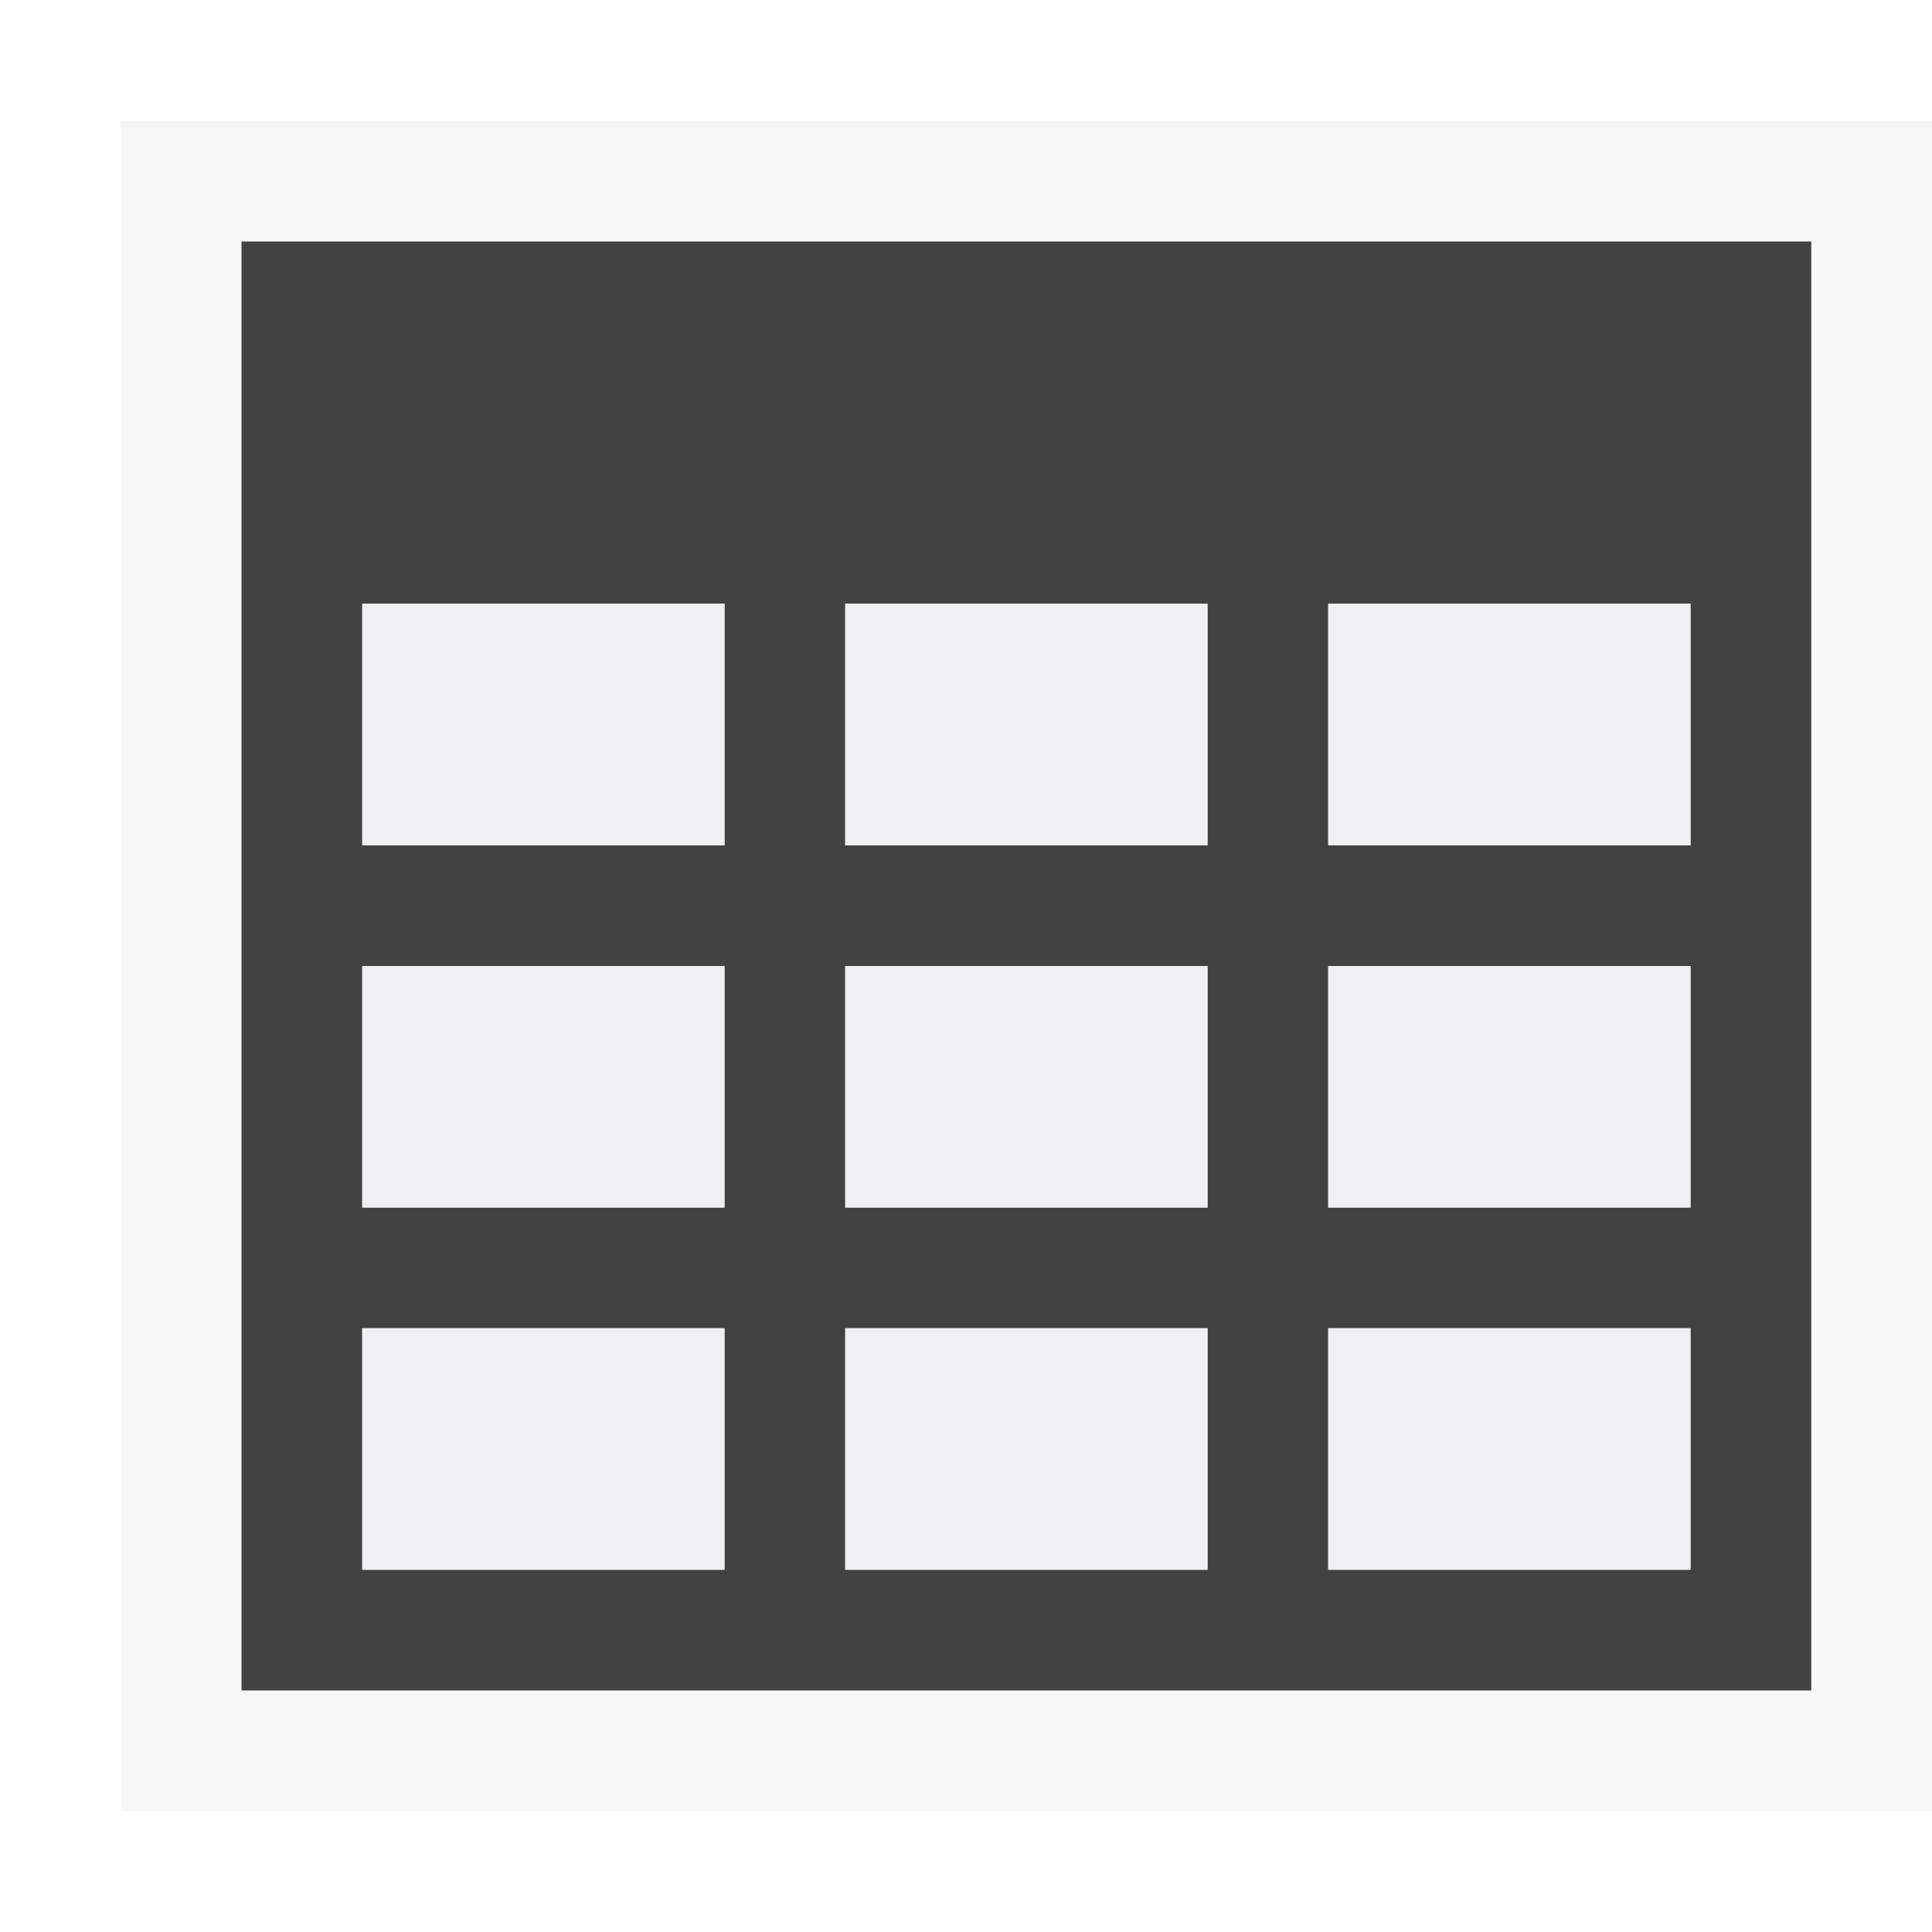
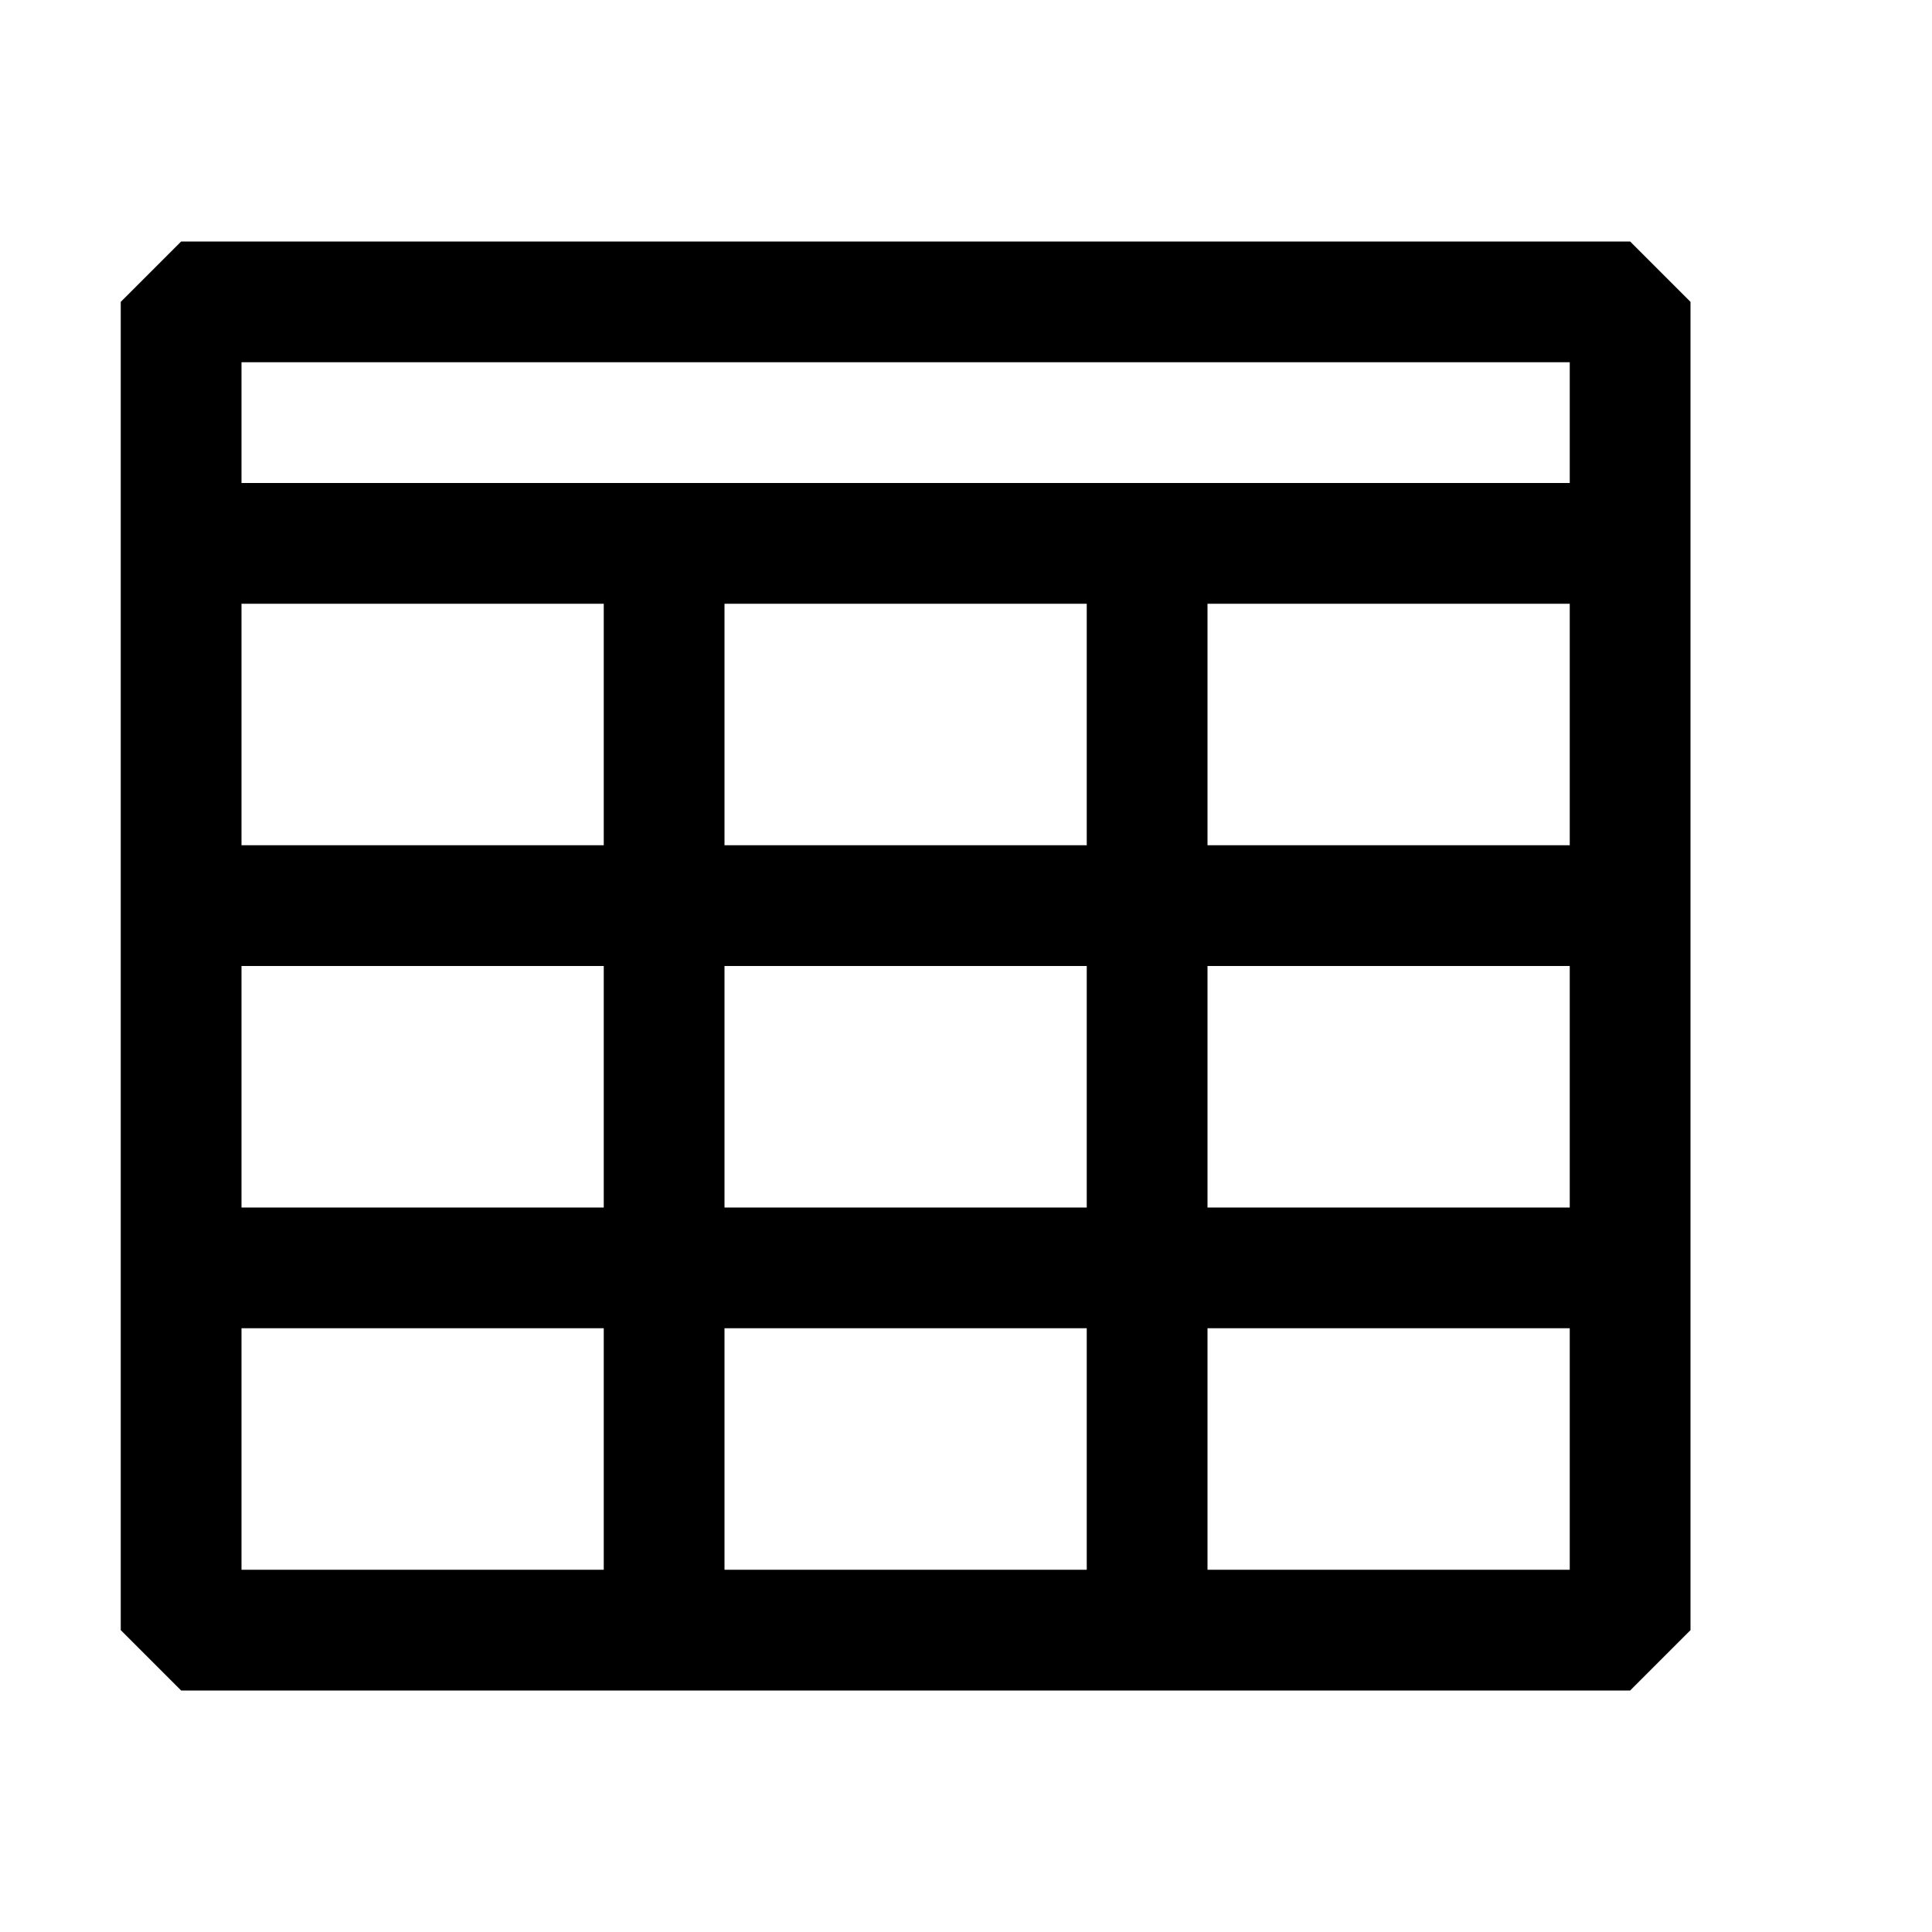
- <svg xmlns="http://www.w3.org/2000/svg" width="16" height="16">
-   <style type="text/css">
-         .icon-canvas-transparent {
-             opacity: 0;
-             fill: #f6f6f6;
-         }
-         .icon-vs-out {
-             fill: #f6f6f6;
-         }
-         .icon-vs-bg {
-             fill: #424242;
-         }
-         .icon-vs-fg {
-             fill: #f0eff1;
-         }
-     </style>
-   <path class="icon-canvas-transparent" d="M16 16h-16v-16h16v16z" id="canvas" />
-   <path class="icon-vs-out" d="M16 15h-15v-14h15v14z" id="outline" />
-   <path class="icon-vs-bg" d="M2 2v12h13v-12h-13zm4 11h-3v-2h3v2zm0-3h-3v-2h3v2zm0-3h-3v-2h3v2zm4 6h-3v-2h3v2zm0-3h-3v-2h3v2zm0-3h-3v-2h3v2zm4 6h-3v-2h3v2zm0-3h-3v-2h3v2zm0-3h-3v-2h3v2z" id="iconBg" />
-   <path class="icon-vs-fg" d="M14 7h-3v-2h3v2zm0 1h-3v2h3v-2zm-4-3h-3v2h3v-2zm0 3h-3v2h3v-2zm-4-3h-3v2h3v-2zm0 3h-3v2h3v-2zm8 3h-3v2h3v-2zm-4 0h-3v2h3v-2zm-4 0h-3v2h3v-2z" id="iconFg" />
+ <svg xmlns="http://www.w3.org/2000/svg" width="16" height="16" viewBox="0 0 16 16" fill="currentColor">
+   <path d="M13.5 2h-12l-.5.5v11l.5.5h12l.5-.5v-11l-.5-.5zM2 3h11v1H2V3zm7 4H6V5h3v2zm0 1v2H6V8h3zM2 5h3v2H2V5zm0 3h3v2H2V8zm0 5v-2h3v2H2zm4 0v-2h3v2H6zm7 0h-3v-2h3v2zm0-3h-3V8h3v2zm-3-3V5h3v2h-3z" />
</svg>
